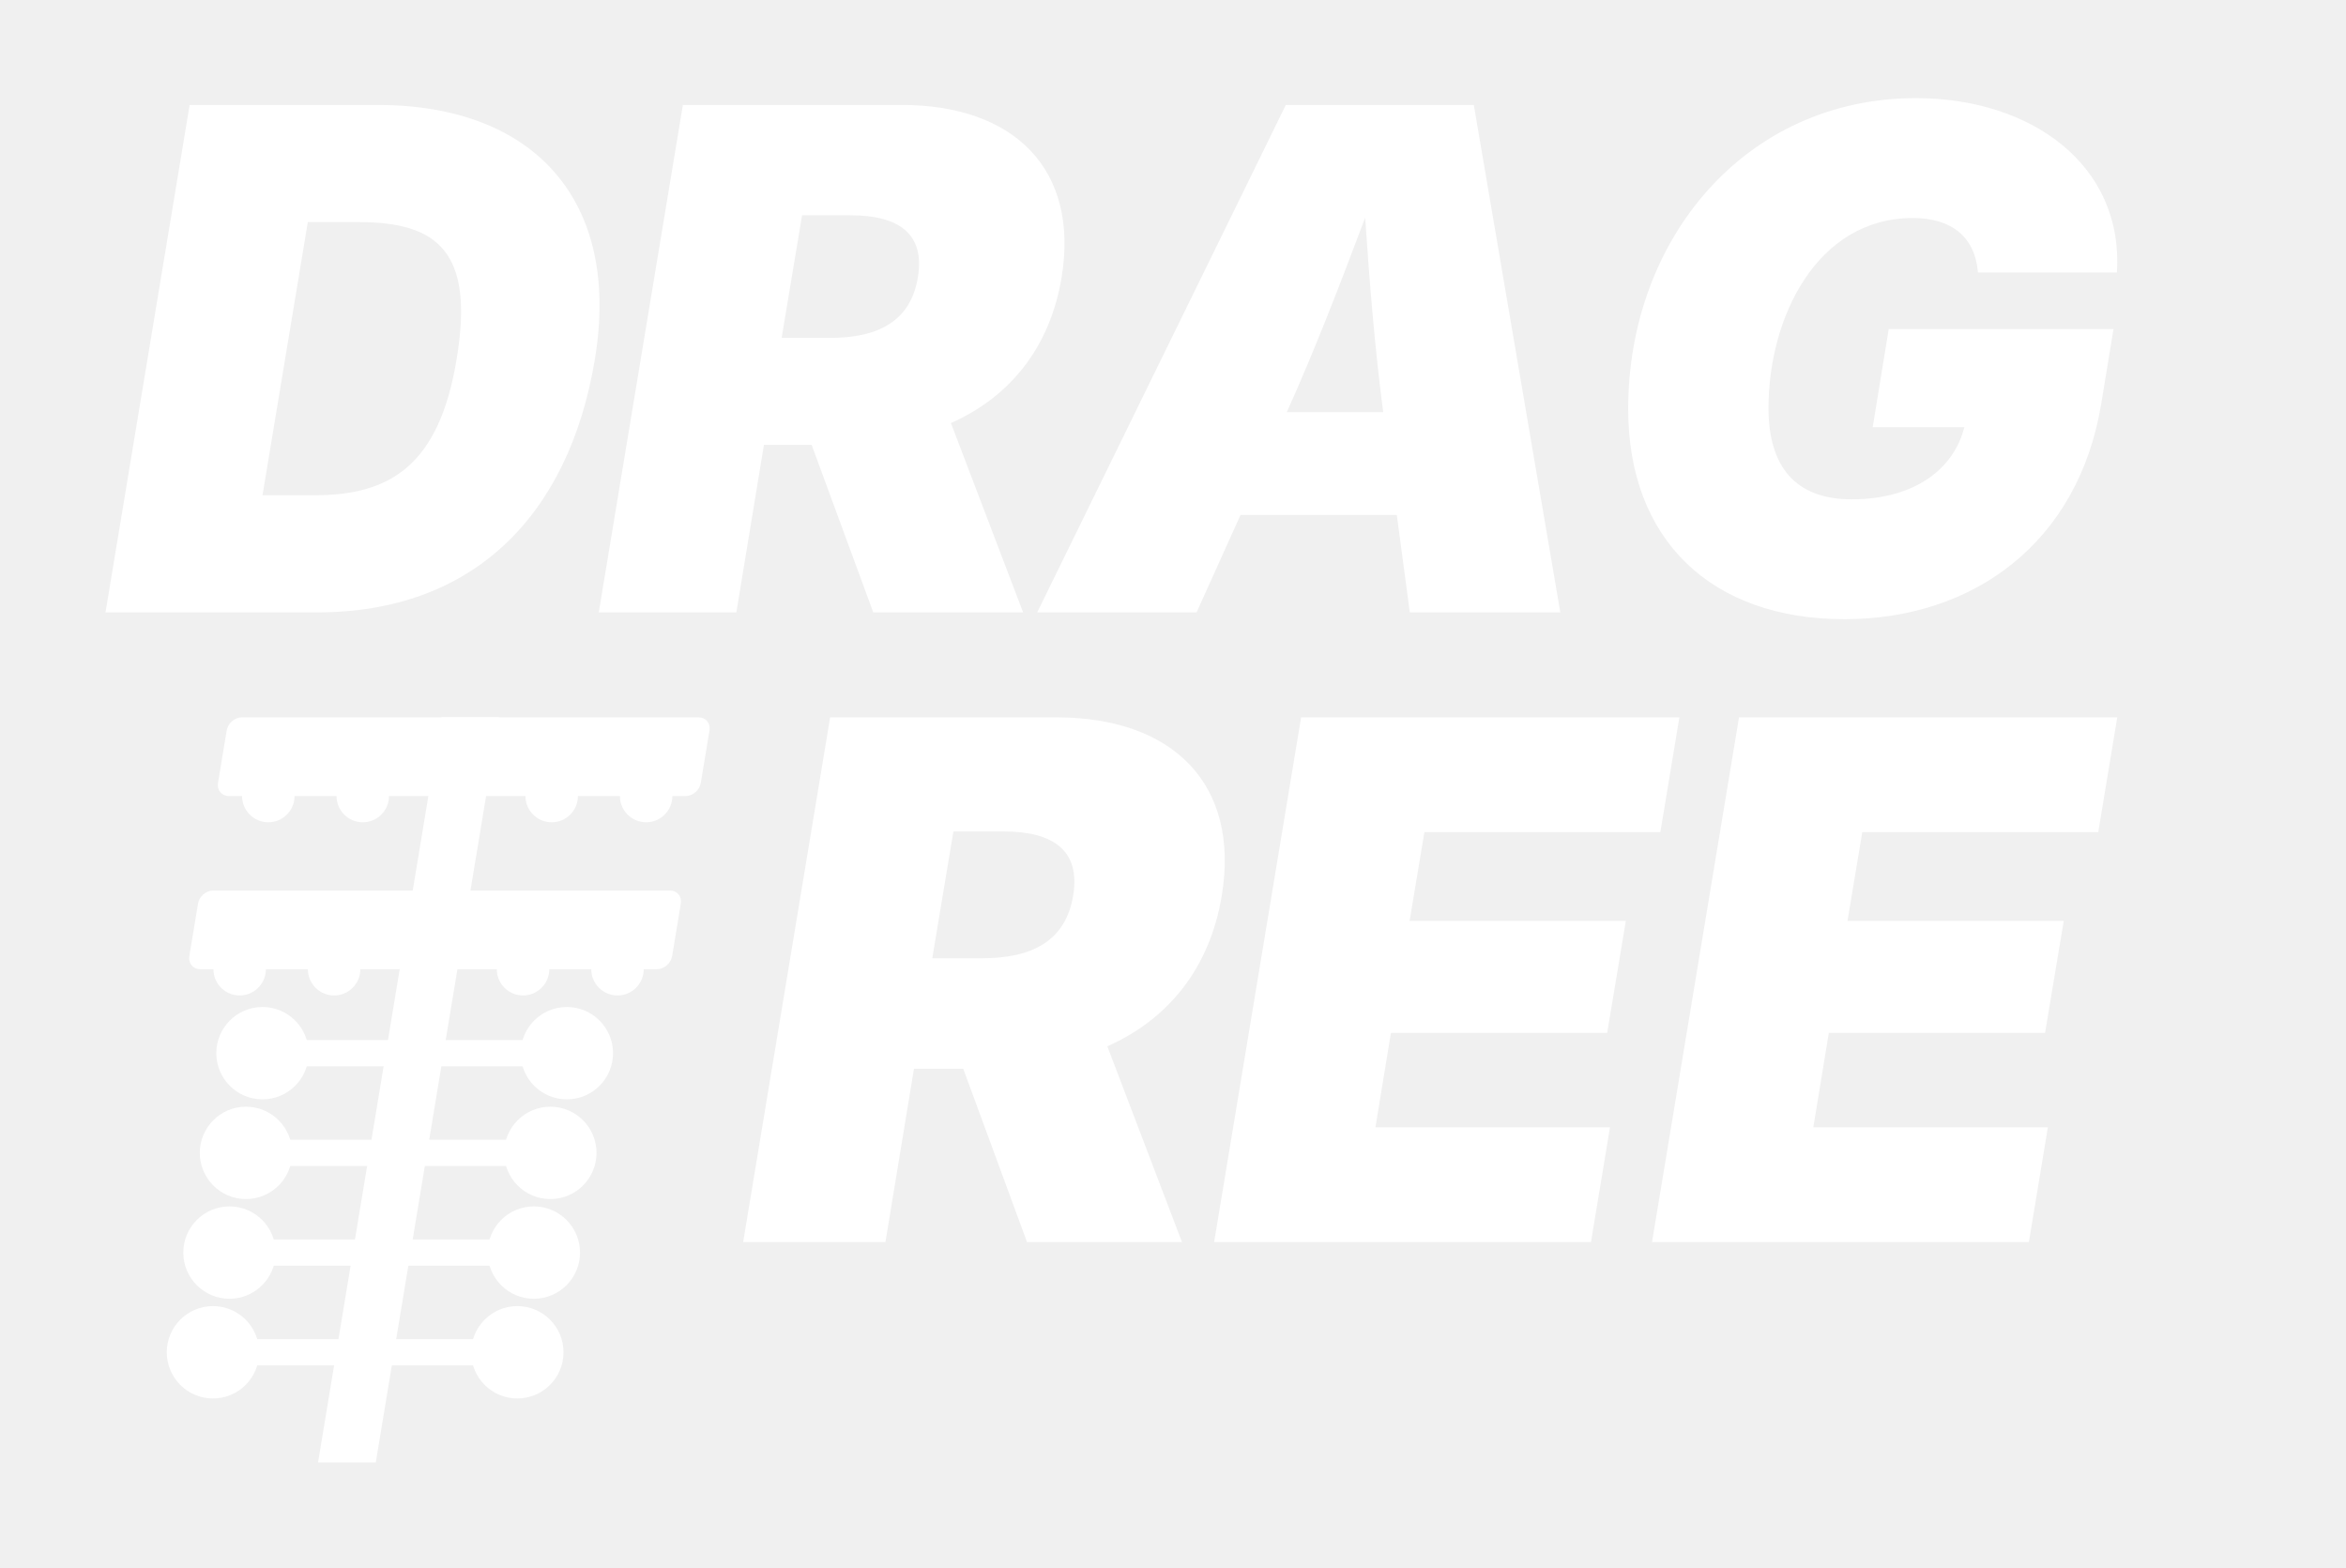
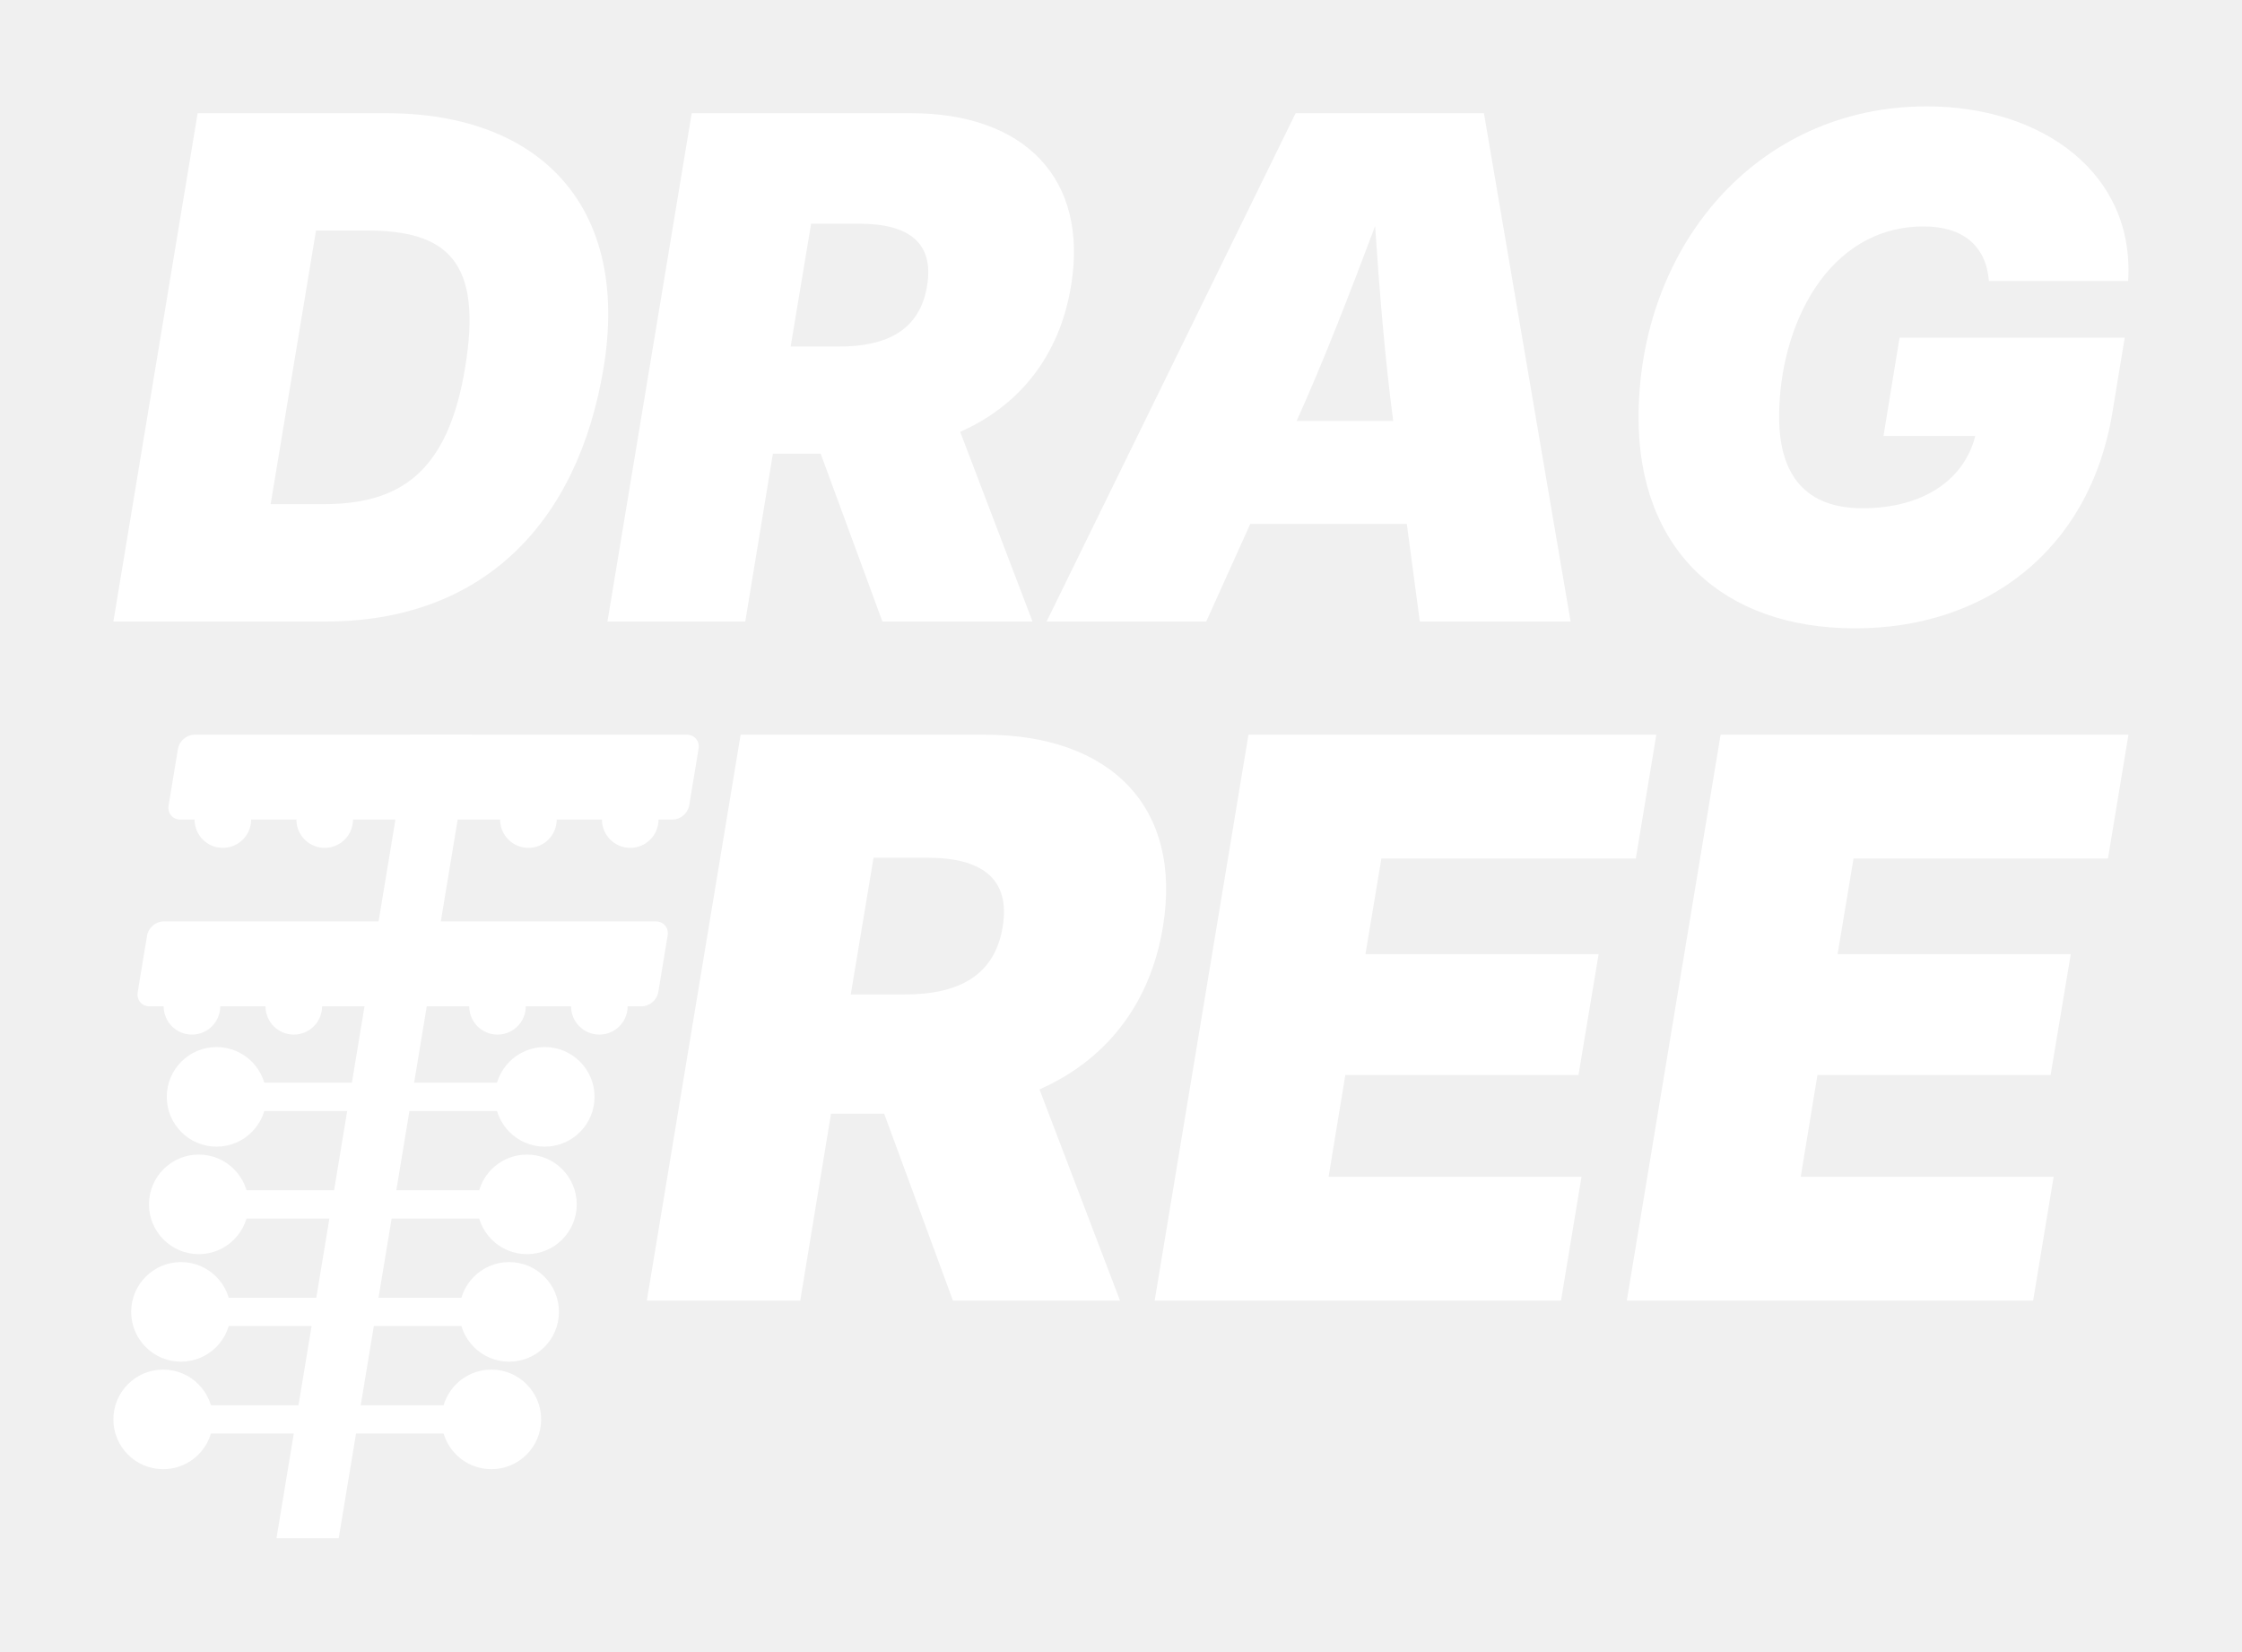
- <svg xmlns="http://www.w3.org/2000/svg" viewBox="-218.9 -710.1 1340.6 896.1" width="1341" height="896">
-   <g fill="#fff" transform="translate(0.00 0.00) skewX(-9.400) translate(0 -300.00)">
-     <rect x="-16.50" y="0" width="33.00" height="426.00" />
+ <svg xmlns="http://www.w3.org/2000/svg" viewBox="-183.8 -689.5 1188.4 875.5" width="1188" height="875">
+   <g fill="#fff" transform="translate(0 0.00) skewX(-9.400) translate(0 -300.00)">
+     <rect x="-16.50" y="0.00" width="33.00" height="426.00" />
    <rect x="-138.00" y="0.00" width="276.00" height="45.00" rx="7.50" />
    <rect x="-138.00" y="99.00" width="276.00" height="45.00" rx="7.50" />
    <rect x="-87.00" y="184.50" width="174.00" height="15.00" />
    <rect x="-87.00" y="241.50" width="174.00" height="15.00" />
    <rect x="-87.00" y="298.50" width="174.00" height="15.00" />
    <rect x="-87.00" y="355.50" width="174.00" height="15.00" />
  </g>
-   <g fill="#fff" transform="translate(0.00 -300.00)">
+   <g fill="#fff" transform="translate(0 -300.00)">
    <circle cx="-65.79" cy="45.00" r="15.00" />
    <circle cx="-11.79" cy="45.00" r="15.00" />
    <circle cx="96.21" cy="45.00" r="15.00" />
    <circle cx="150.21" cy="45.00" r="15.00" />
    <circle cx="-82.17" cy="144.00" r="15.00" />
    <circle cx="-28.17" cy="144.00" r="15.00" />
    <circle cx="79.83" cy="144.00" r="15.00" />
    <circle cx="133.83" cy="144.00" r="15.00" />
    <circle cx="-69.12" cy="192.00" r="26.40" />
    <circle cx="104.88" cy="192.00" r="26.40" />
    <circle cx="-78.56" cy="249.00" r="26.40" />
    <circle cx="95.44" cy="249.00" r="26.40" />
    <circle cx="-87.99" cy="306.00" r="26.40" />
    <circle cx="86.01" cy="306.00" r="26.40" />
    <circle cx="-97.43" cy="363.00" r="26.40" />
    <circle cx="76.57" cy="363.00" r="26.40" />
  </g>
  <g fill="#fff">
-     <path transform="translate(205.06 0.00) scale(0.20134 -0.20134)" d="M3 0H407L488 492H628L809 0H1249L1037 556C1209 632 1328 777 1362 984C1414 1300 1224 1490 892 1490H250ZM540 806 600 1166H742C885 1166 961 1111 940 984C919 856 825 806 682 806Z" />
-     <path transform="translate(474.31 0.00) scale(0.20134 -0.20134)" d="M3 0H1073L1127 326H461L505 594H1119L1172 912H558L600 1164H1270L1324 1490H250Z" />
-     <path transform="translate(724.64 0.00) scale(0.20134 -0.20134)" d="M3 0H1073L1127 326H461L505 594H1119L1172 912H558L600 1164H1270L1324 1490H250Z" />
+     <path transform="translate(158.40 0.00) scale(0.20134 -0.20134)" d="M3 0H407L488 492H628L809 0H1249L1037 556C1209 632 1328 777 1362 984C1414 1300 1224 1490 892 1490H250ZM540 806 600 1166H742C885 1166 961 1111 940 984C919 856 825 806 682 806Z" />
+     <path transform="translate(427.65 0.00) scale(0.20134 -0.20134)" d="M3 0H1073L1127 326H461L505 594H1119L1172 912H558L600 1164H1270L1324 1490H250Z" />
+     <path transform="translate(677.97 0.00) scale(0.20134 -0.20134)" d="M3 0H1073L1127 326H461L505 594H1119L1172 912H558L600 1164H1270L1324 1490H250Z" />
  </g>
  <g fill="#fff">
-     <path transform="translate(-159.44 -360.00) scale(0.1947 -0.1947)" d="M625 0C1078 0 1363 279 1440 744C1517 1210 1261 1490 802 1490H250L3 0ZM464 344 597 1146H747C981 1146 1086 1056 1034 744C983 433 840 344 618 344Z" />
-     <path transform="translate(122.54 -360.00) scale(0.1947 -0.1947)" d="M3 0H407L488 492H628L809 0H1249L1037 556C1209 632 1328 777 1362 984C1414 1300 1224 1490 892 1490H250ZM540 806 600 1166H742C885 1166 961 1111 940 984C919 856 825 806 682 806Z" />
-     <path transform="translate(382.91 -360.00) scale(0.1947 -0.1947)" d="M-47 0H421L550 286H1009L1047 0H1489L1235 1490H683ZM686 588C768 770 843 965 916 1159C929 965 945 770 969 588Z" />
-     <path transform="translate(693.90 -360.00) scale(0.1947 -0.1947)" d="M726 -20C1105 -20 1413 205 1480 613L1516 832H856L809 544H1078C1047 420 931 332 747 332C582 332 503 428 503 600C503 866 645 1158 927 1158C1043 1158 1110 1100 1118 998H1526C1546 1315 1273 1510 936 1510C435 1510 91 1096 91 597C91 213 335 -20 726 -20Z" />
+     <path transform="translate(-124.37 -360.00) scale(0.18087 -0.18087)" d="M625 0C1078 0 1363 279 1440 744C1517 1210 1261 1490 802 1490H250L3 0ZM464 344 597 1146H747C981 1146 1086 1056 1034 744C983 433 840 344 618 344Z" />
+     <path transform="translate(137.58 -360.00) scale(0.18087 -0.18087)" d="M3 0H407L488 492H628L809 0H1249L1037 556C1209 632 1328 777 1362 984C1414 1300 1224 1490 892 1490H250ZM540 806 600 1166H742C885 1166 961 1111 940 984C919 856 825 806 682 806Z" />
+     <path transform="translate(379.45 -360.00) scale(0.18087 -0.18087)" d="M-47 0H421L550 286H1009L1047 0H1489L1235 1490H683ZM686 588C768 770 843 965 916 1159C929 965 945 770 969 588Z" />
+     <path transform="translate(668.35 -360.00) scale(0.18087 -0.18087)" d="M726 -20C1105 -20 1413 205 1480 613L1516 832H856L809 544H1078C1047 420 931 332 747 332C582 332 503 428 503 600C503 866 645 1158 927 1158C1043 1158 1110 1100 1118 998H1526C1546 1315 1273 1510 936 1510C435 1510 91 1096 91 597C91 213 335 -20 726 -20Z" />
  </g>
</svg>
